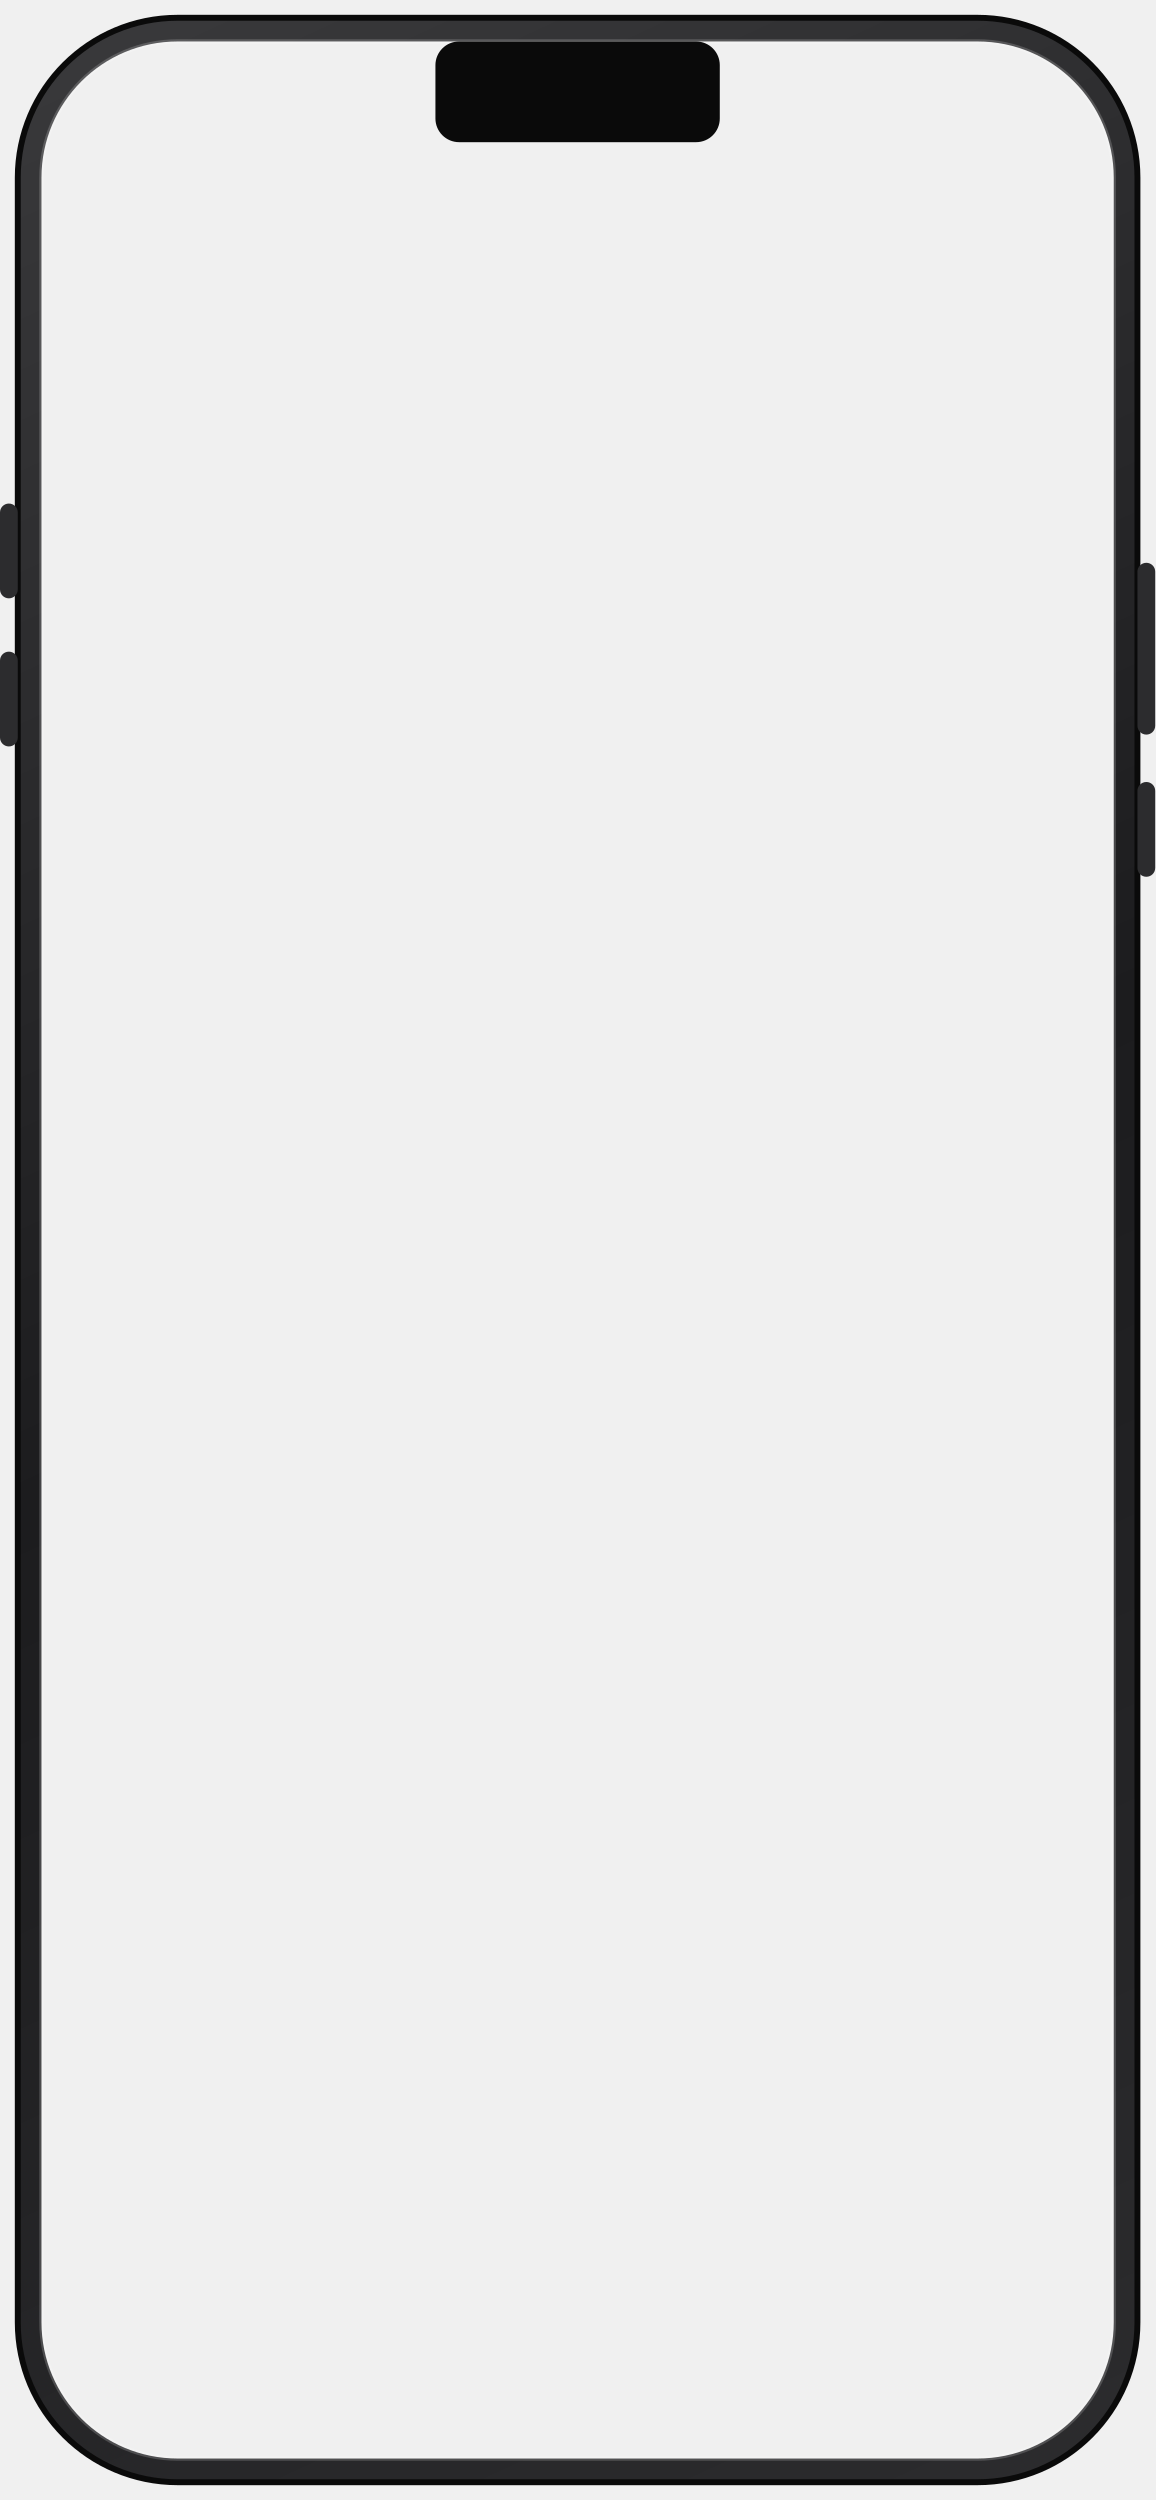
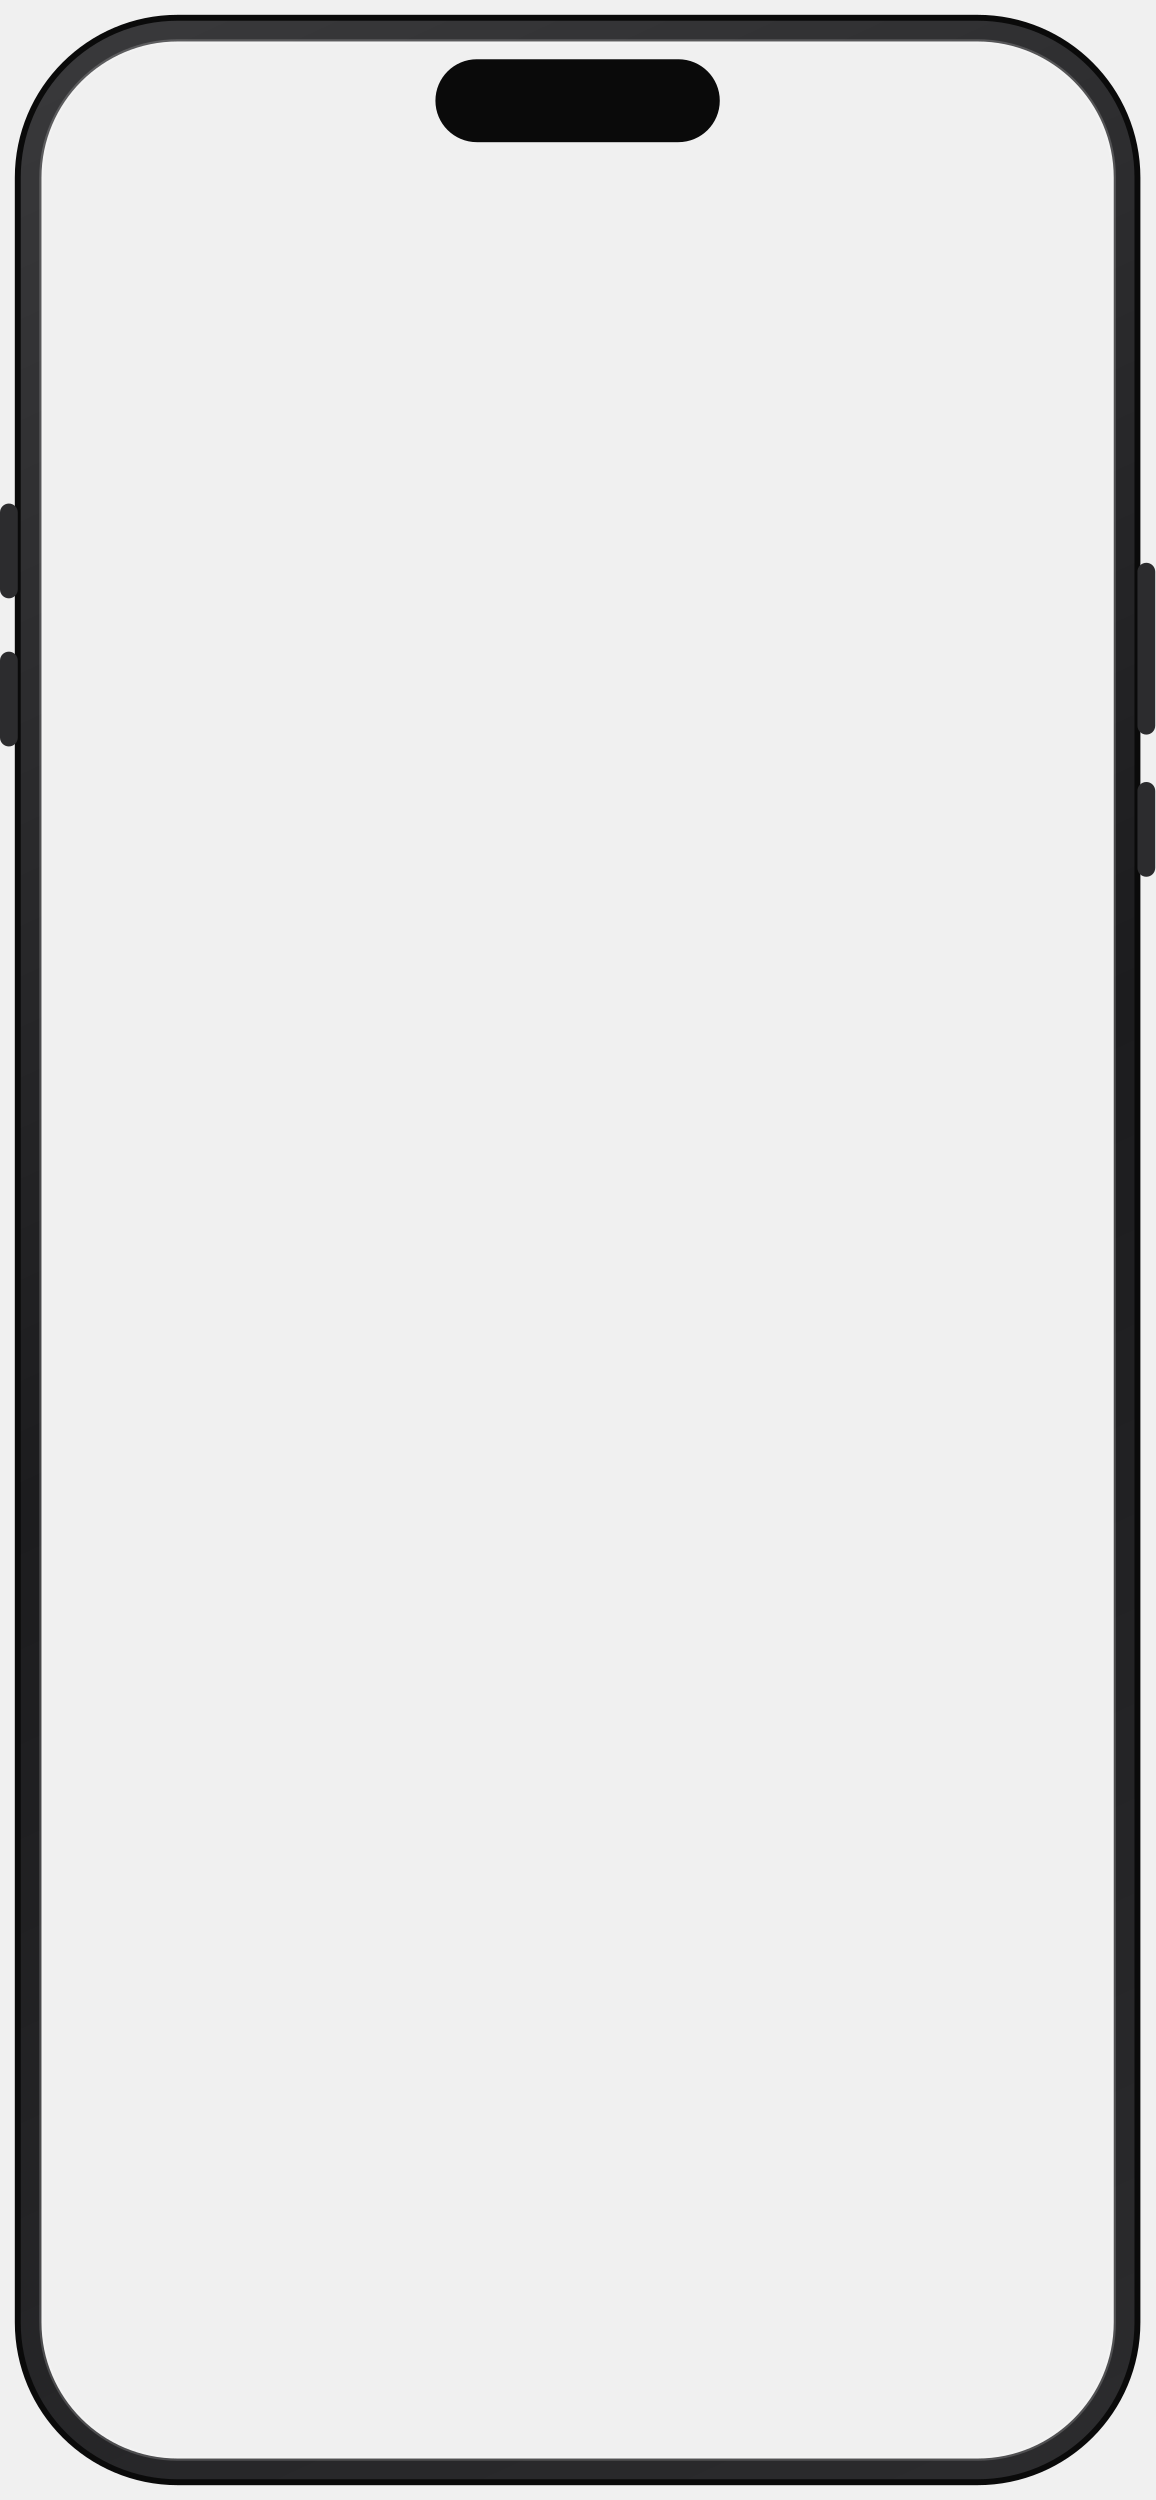
<svg xmlns="http://www.w3.org/2000/svg" width="390" height="844" viewBox="0 0 390 844" fill="none">
  <defs>
    <linearGradient id="bezel15" x1="0" y1="0" x2="390" y2="844" gradientUnits="userSpaceOnUse">
      <stop offset="0" stop-color="#3a3a3c" />
      <stop offset="0.5" stop-color="#1c1c1e" />
      <stop offset="1" stop-color="#2c2c2e" />
    </linearGradient>
    <mask id="screen15">
      <rect x="0" y="0" width="390" height="844" fill="white" />
      <rect x="14" y="14" width="362" height="816" rx="46" ry="46" fill="black" />
    </mask>
  </defs>
  <rect x="6" y="6" width="378" height="832" rx="54" ry="54" fill="url(#bezel15)" stroke="#0a0a0a" stroke-width="2" mask="url(#screen15)" />
  <rect x="14" y="14" width="362" height="816" rx="46" ry="46" fill="none" stroke="rgba(255,255,255,0.18)" stroke-width="1.5" />
-   <path d="M155 14 h80 a8 8 0 0 1 8 8 v18 a8 8 0 0 1 -8 8 h-80 a8 8 0 0 1 -8 -8 v-18 a8 8 0 0 1 8 -8 z" fill="#0a0a0a" />
+   <rect x="147" y="20" width="96" height="28" rx="14" ry="14" fill="#0a0a0a" />
  <rect x="0" y="170" width="6" height="32" rx="3" fill="#2c2c2e" />
  <rect x="0" y="220" width="6" height="32" rx="3" fill="#2c2c2e" />
  <rect x="384" y="190" width="6" height="58" rx="3" fill="#2c2c2e" />
  <rect x="384" y="264" width="6" height="32" rx="3" fill="#2c2c2e" />
</svg>
